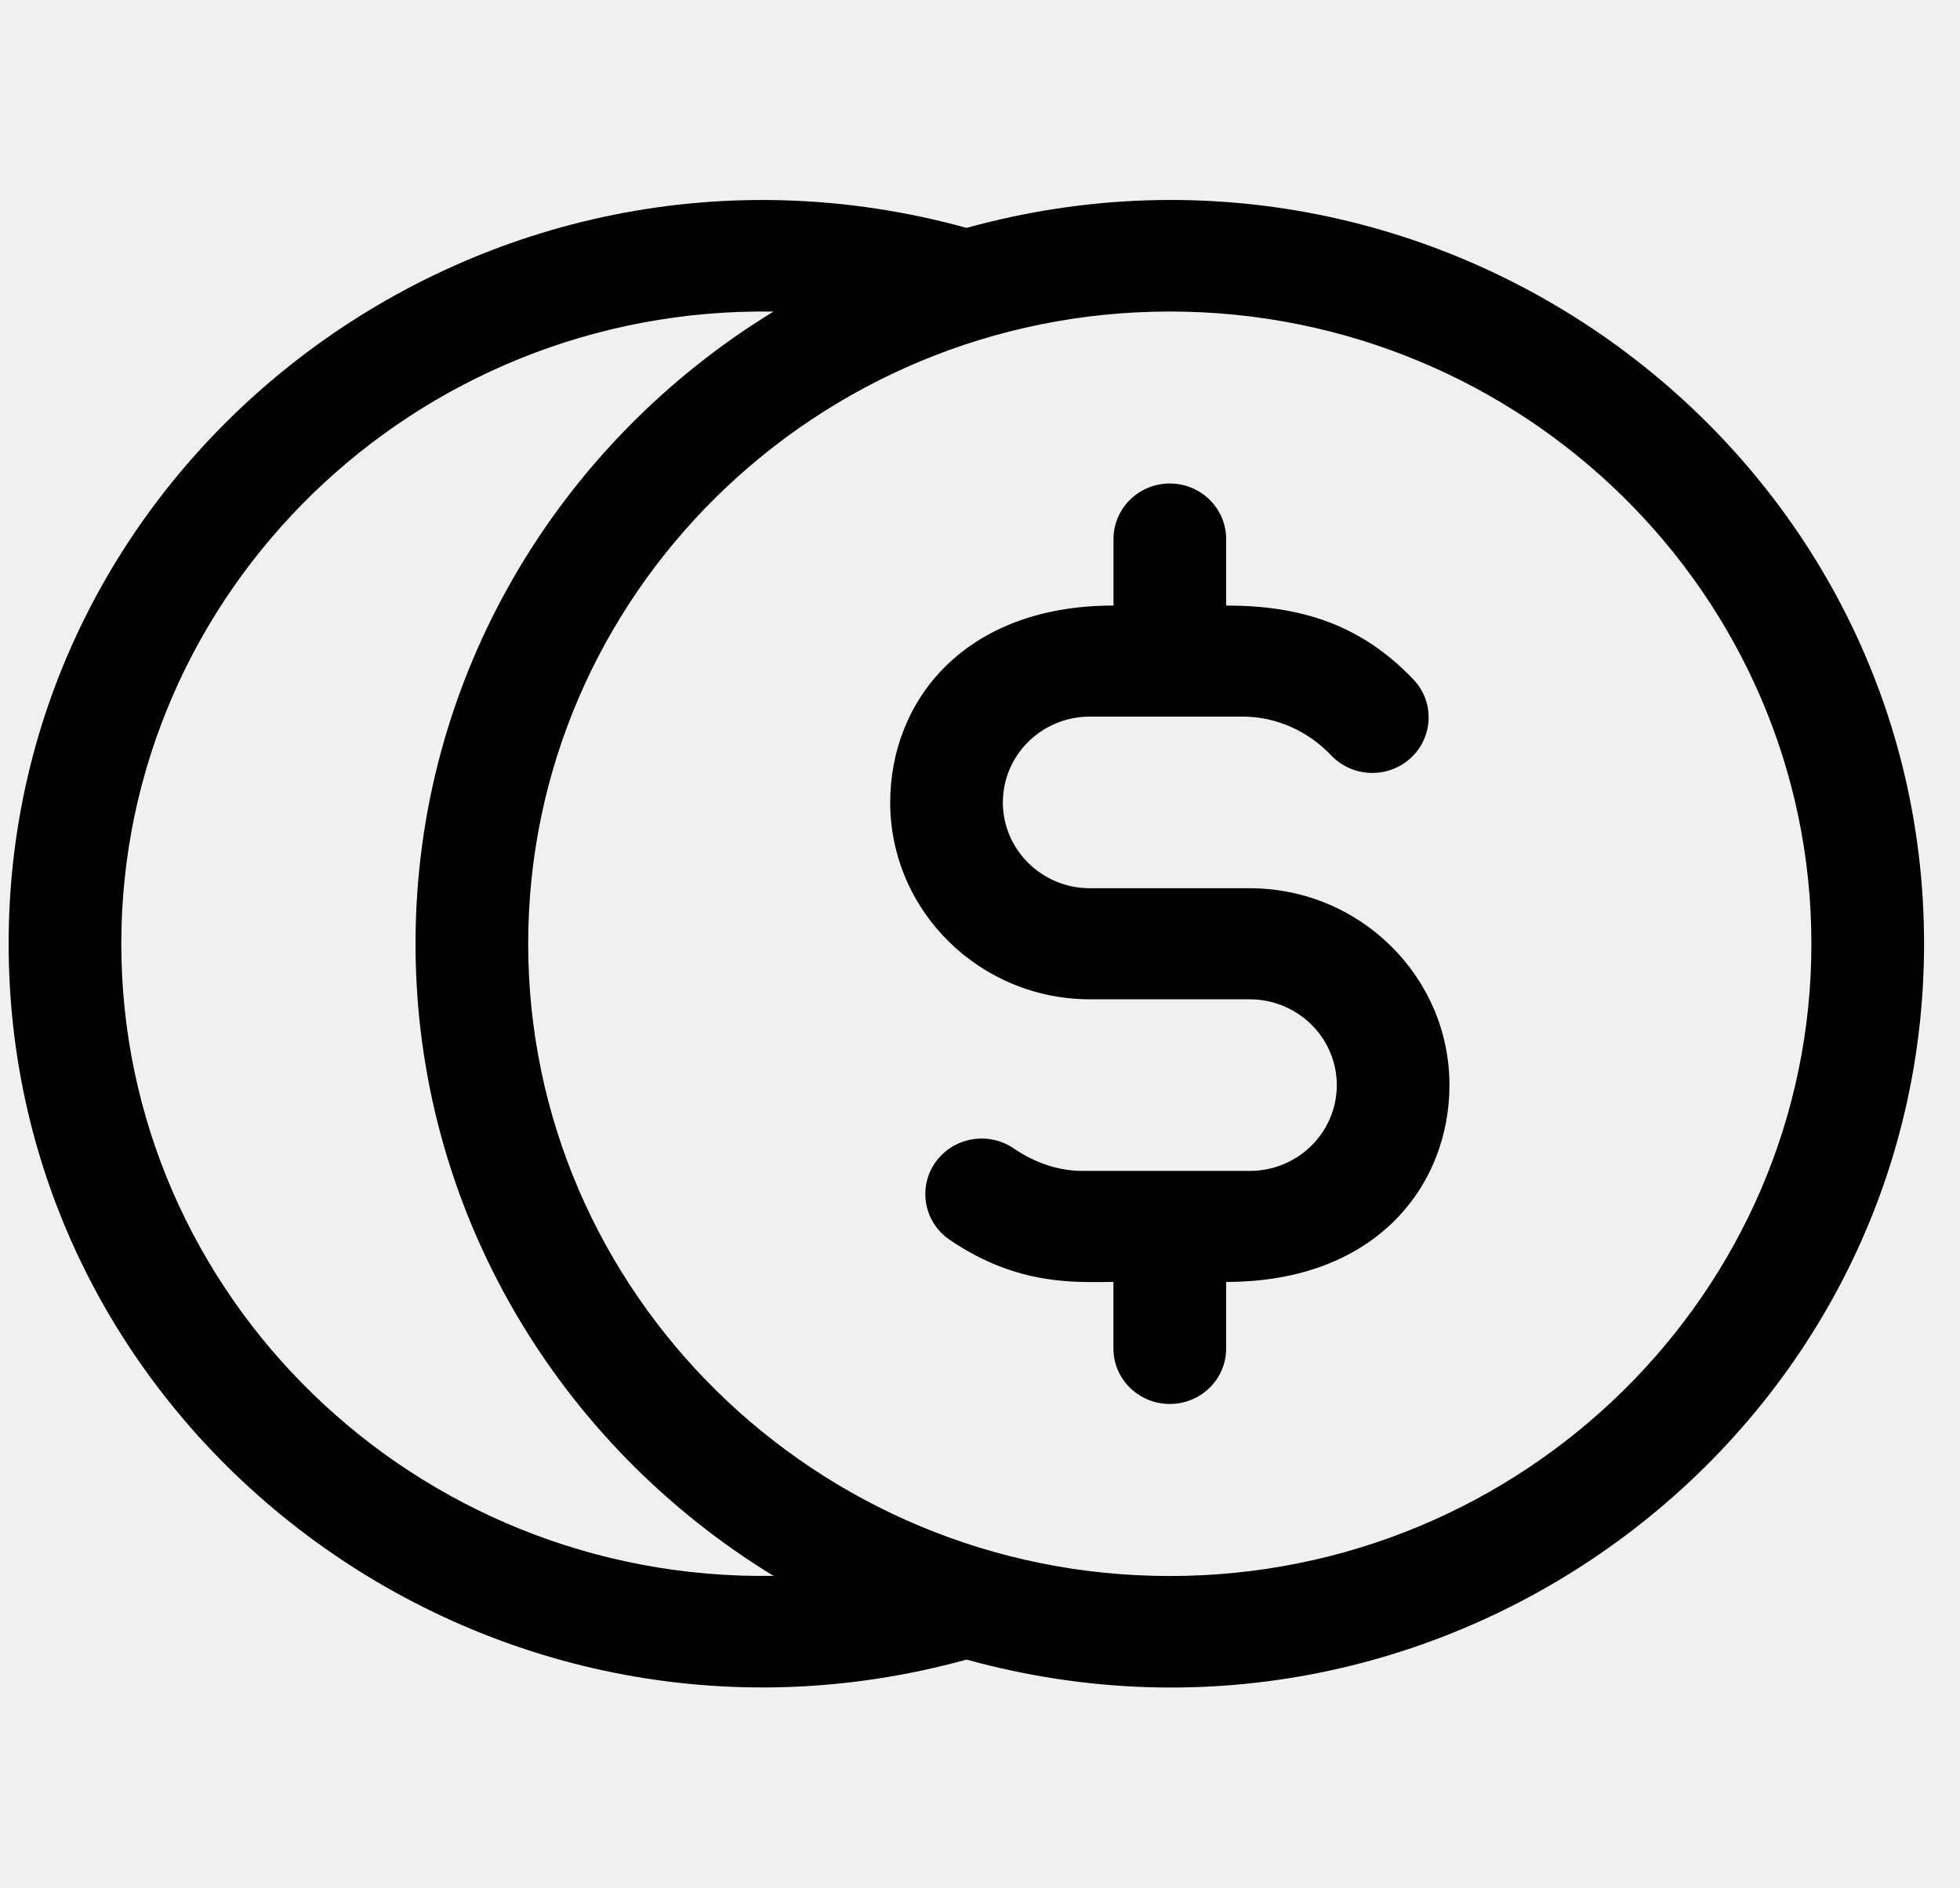
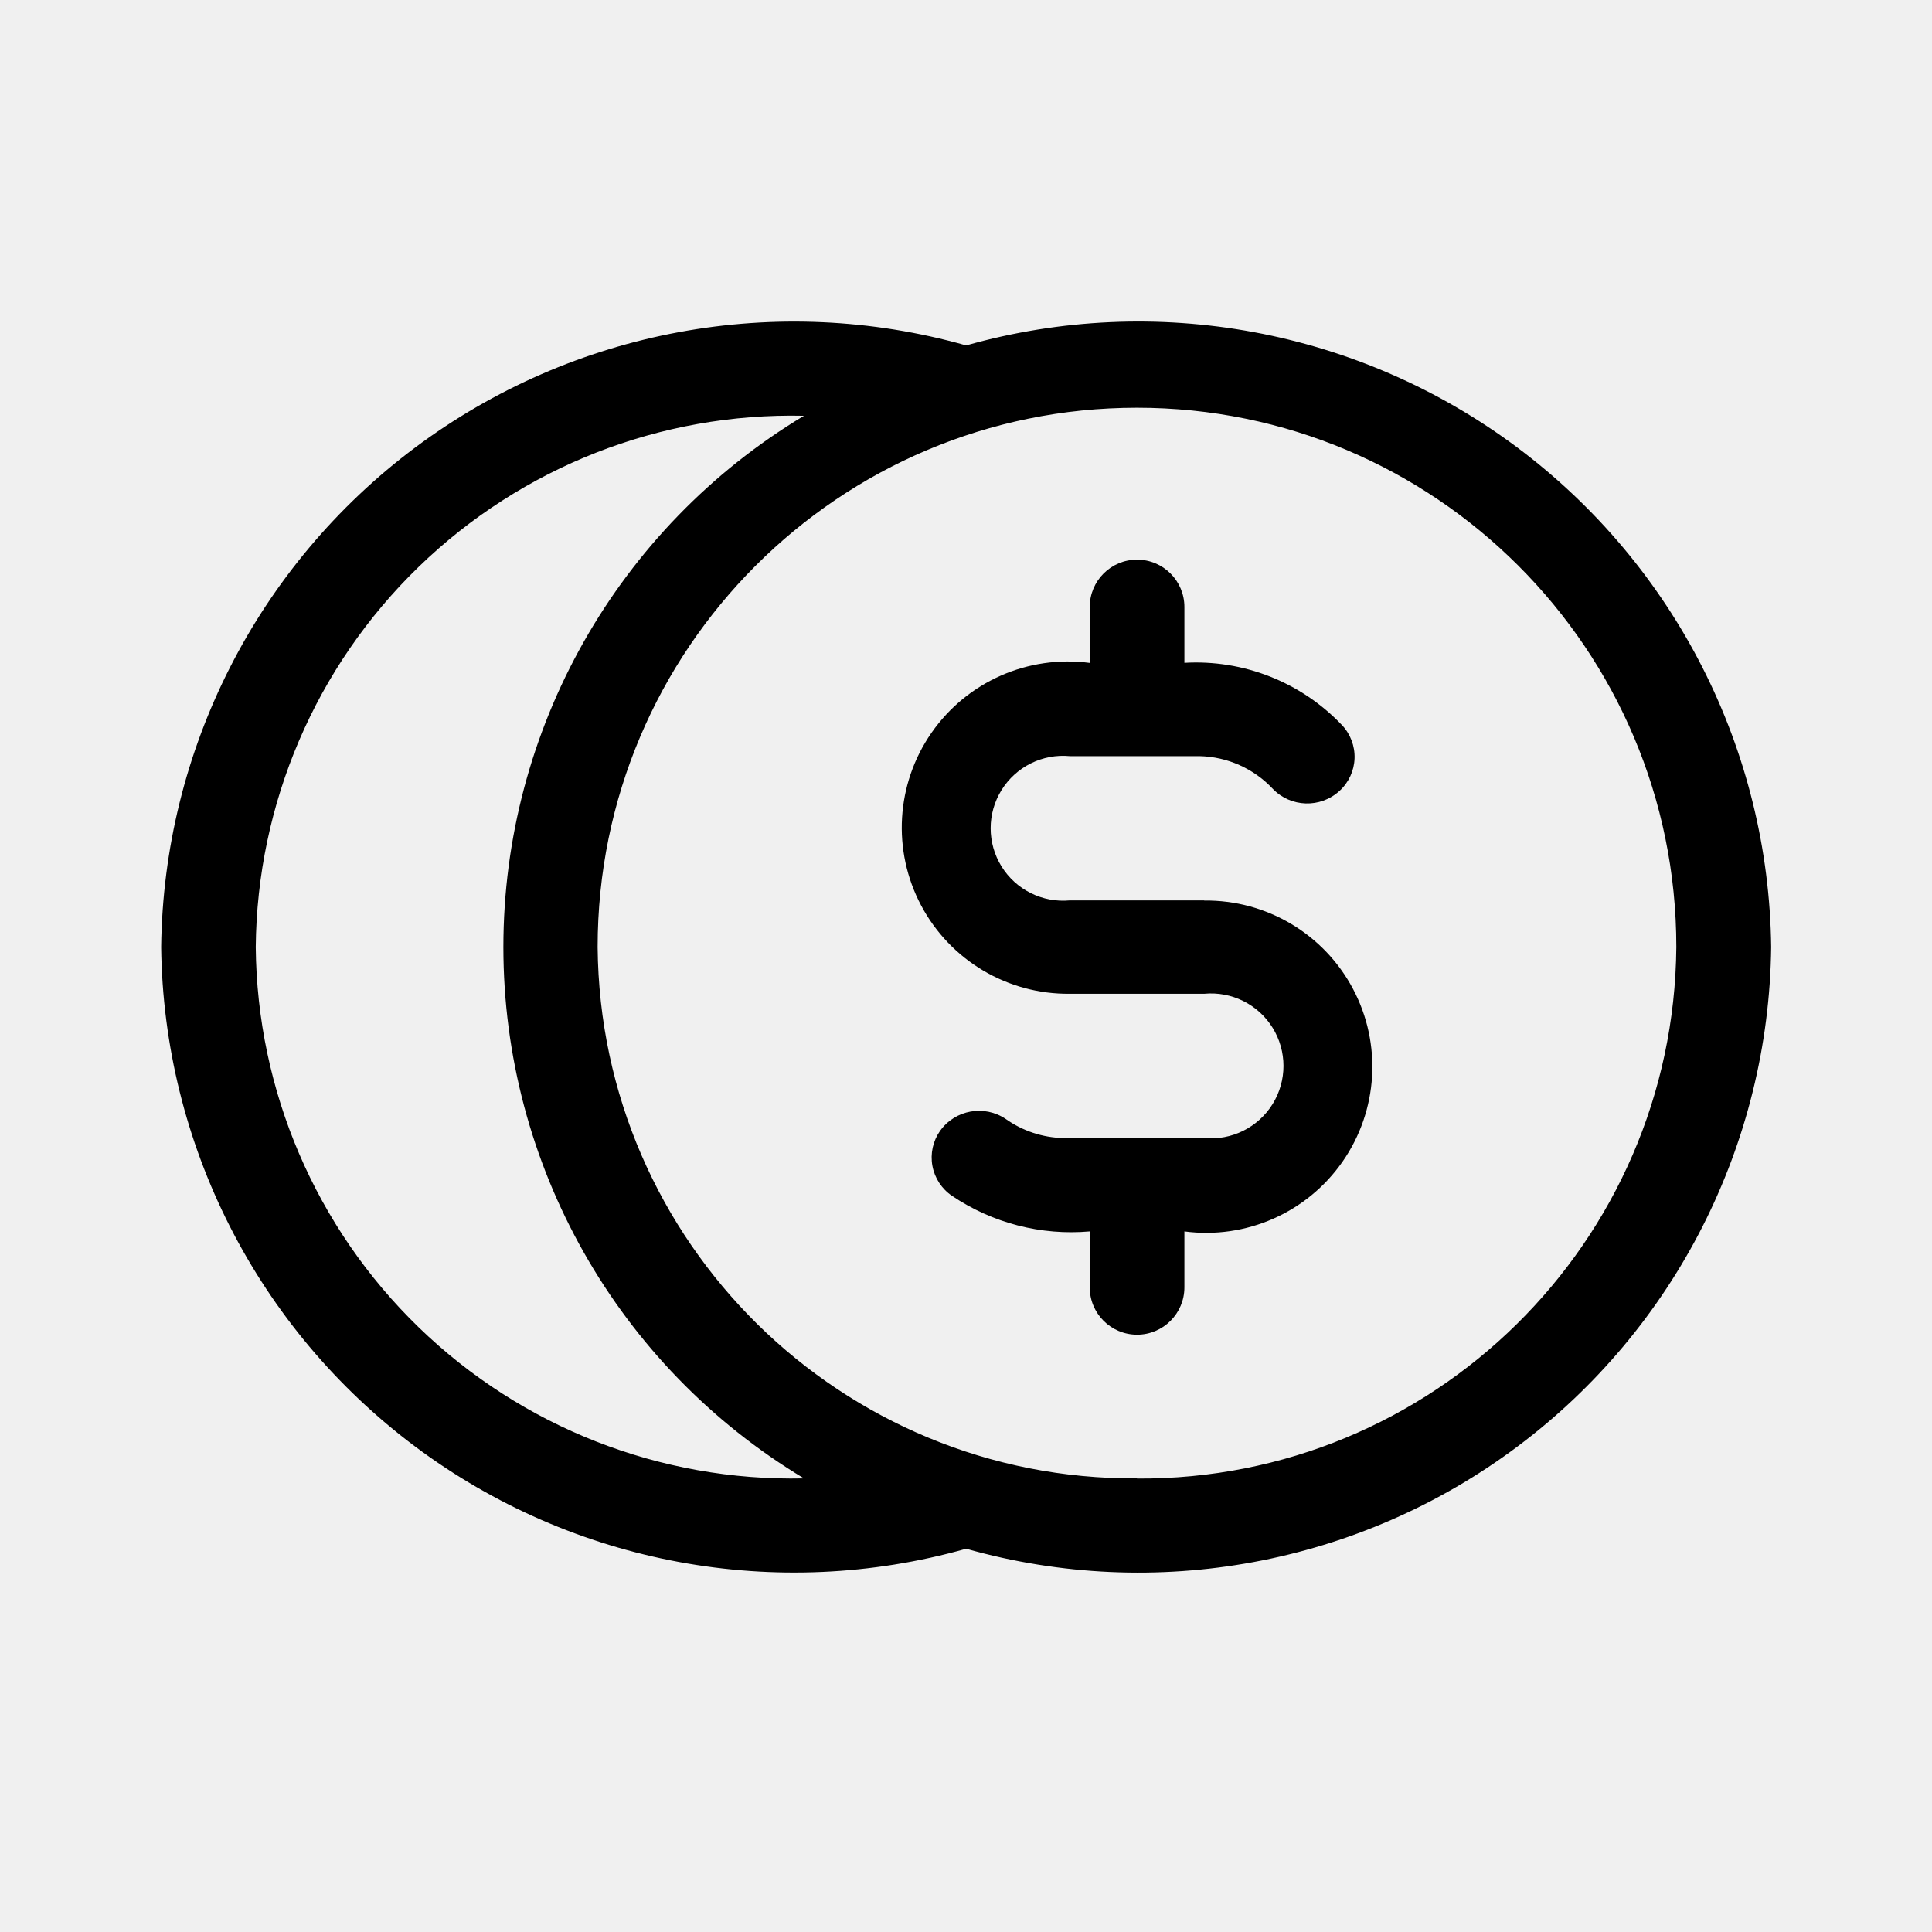
- <svg xmlns="http://www.w3.org/2000/svg" width="27" height="26" viewBox="0 0 27 26" fill="none">
-   <g clip-path="url(#clip0)">
-     <path d="M13.315 3.139C6.68 1.309 0.119 6.251 0.119 13C0.119 19.762 6.692 24.687 13.315 22.86C19.959 24.695 26.505 19.735 26.505 13C26.505 6.257 19.951 1.307 13.315 3.139ZM1.671 13C1.671 8.151 5.714 4.214 10.655 4.292C7.698 6.099 5.724 9.326 5.724 13C5.724 16.673 7.698 19.901 10.655 21.707C5.714 21.786 1.671 17.849 1.671 13ZM16.115 21.709C11.241 21.709 7.276 17.802 7.276 13C7.276 8.198 11.241 4.291 16.115 4.291C20.988 4.291 24.953 8.198 24.953 13C24.953 17.802 20.988 21.709 16.115 21.709Z" fill="black" />
-     <path d="M17.215 12.235H15.014C14.353 12.235 13.815 11.705 13.815 11.053C13.815 10.399 14.352 9.871 15.014 9.871C15.019 9.871 15.024 9.871 15.029 9.871H17.137C17.581 9.875 18.019 10.069 18.338 10.405C18.631 10.713 19.122 10.729 19.435 10.44C19.747 10.151 19.764 9.667 19.47 9.359C18.736 8.587 17.892 8.341 16.891 8.341V7.425C16.891 7.003 16.543 6.66 16.115 6.66C15.686 6.66 15.339 7.003 15.339 7.425V8.341C13.278 8.341 12.263 9.662 12.263 11.053C12.263 12.548 13.497 13.765 15.015 13.765H17.215C17.876 13.765 18.415 14.295 18.415 14.947C18.415 15.601 17.877 16.129 17.215 16.129C17.21 16.129 17.205 16.129 17.2 16.129H14.9C14.58 16.126 14.257 16.019 13.965 15.819C13.613 15.579 13.13 15.665 12.885 16.012C12.641 16.359 12.728 16.835 13.08 17.076C14.029 17.725 14.84 17.658 15.338 17.658V18.575C15.338 18.997 15.686 19.339 16.115 19.339C16.543 19.339 16.891 18.997 16.891 18.575V17.658C18.976 17.658 19.967 16.312 19.967 14.947C19.967 13.452 18.732 12.235 17.215 12.235Z" fill="black" />
+ <svg xmlns="http://www.w3.org/2000/svg" width="24" height="24" viewBox="0 0 24 24">
+   <g id="payment" transform="translate(-55.146 -3.391)">
+     <path id="path" d="M0,0H24V24H0ZM18.31,6l-2.76,5Z" transform="translate(55.146 3.391)" fill="none" />
+     <g id="icon" transform="translate(57 4)">
+       <path id="Path_17" data-name="Path 17" d="M10.148,3.682a7.863,7.863,0,0,0-10,7.474,7.864,7.864,0,0,0,10,7.474,7.861,7.861,0,0,0,10-7.474,7.861,7.861,0,0,0-10-7.474ZM1.323,11.156a6.66,6.66,0,0,1,6.81-6.6,7.7,7.7,0,0,0,0,13.2,6.66,6.66,0,0,1-6.81-6.6Zm10.947,6.6a6.658,6.658,0,0,1-6.7-6.6,6.7,6.7,0,0,1,13.4,0A6.659,6.659,0,0,1,12.27,17.758Z" transform="translate(0 0)" />
+       <path id="Path_18" data-name="Path 18" d="M18.846,12.423H17.178a.9.9,0,1,1,0-1.792h1.609a1.285,1.285,0,0,1,.91.405.594.594,0,0,0,.831.026.573.573,0,0,0,.027-.819A2.5,2.5,0,0,0,18.6,9.472V8.778a.588.588,0,0,0-1.176,0v.695a2.064,2.064,0,1,0-.246,4.11h1.668a.9.9,0,1,1,0,1.792H17.092a1.284,1.284,0,0,1-.709-.235.594.594,0,0,0-.818.146.575.575,0,0,0,.148.807,2.646,2.646,0,0,0,1.711.442v.695a.588.588,0,0,0,1.176,0v-.695a2.064,2.064,0,1,0,.246-4.11Z" transform="translate(-5.741 -1.847)" />
+     </g>
  </g>
-   <defs>
-     <clipPath id="clip0">
-       <rect width="26.386" height="26" fill="white" transform="translate(0.119141)" />
-     </clipPath>
-   </defs>
</svg>
